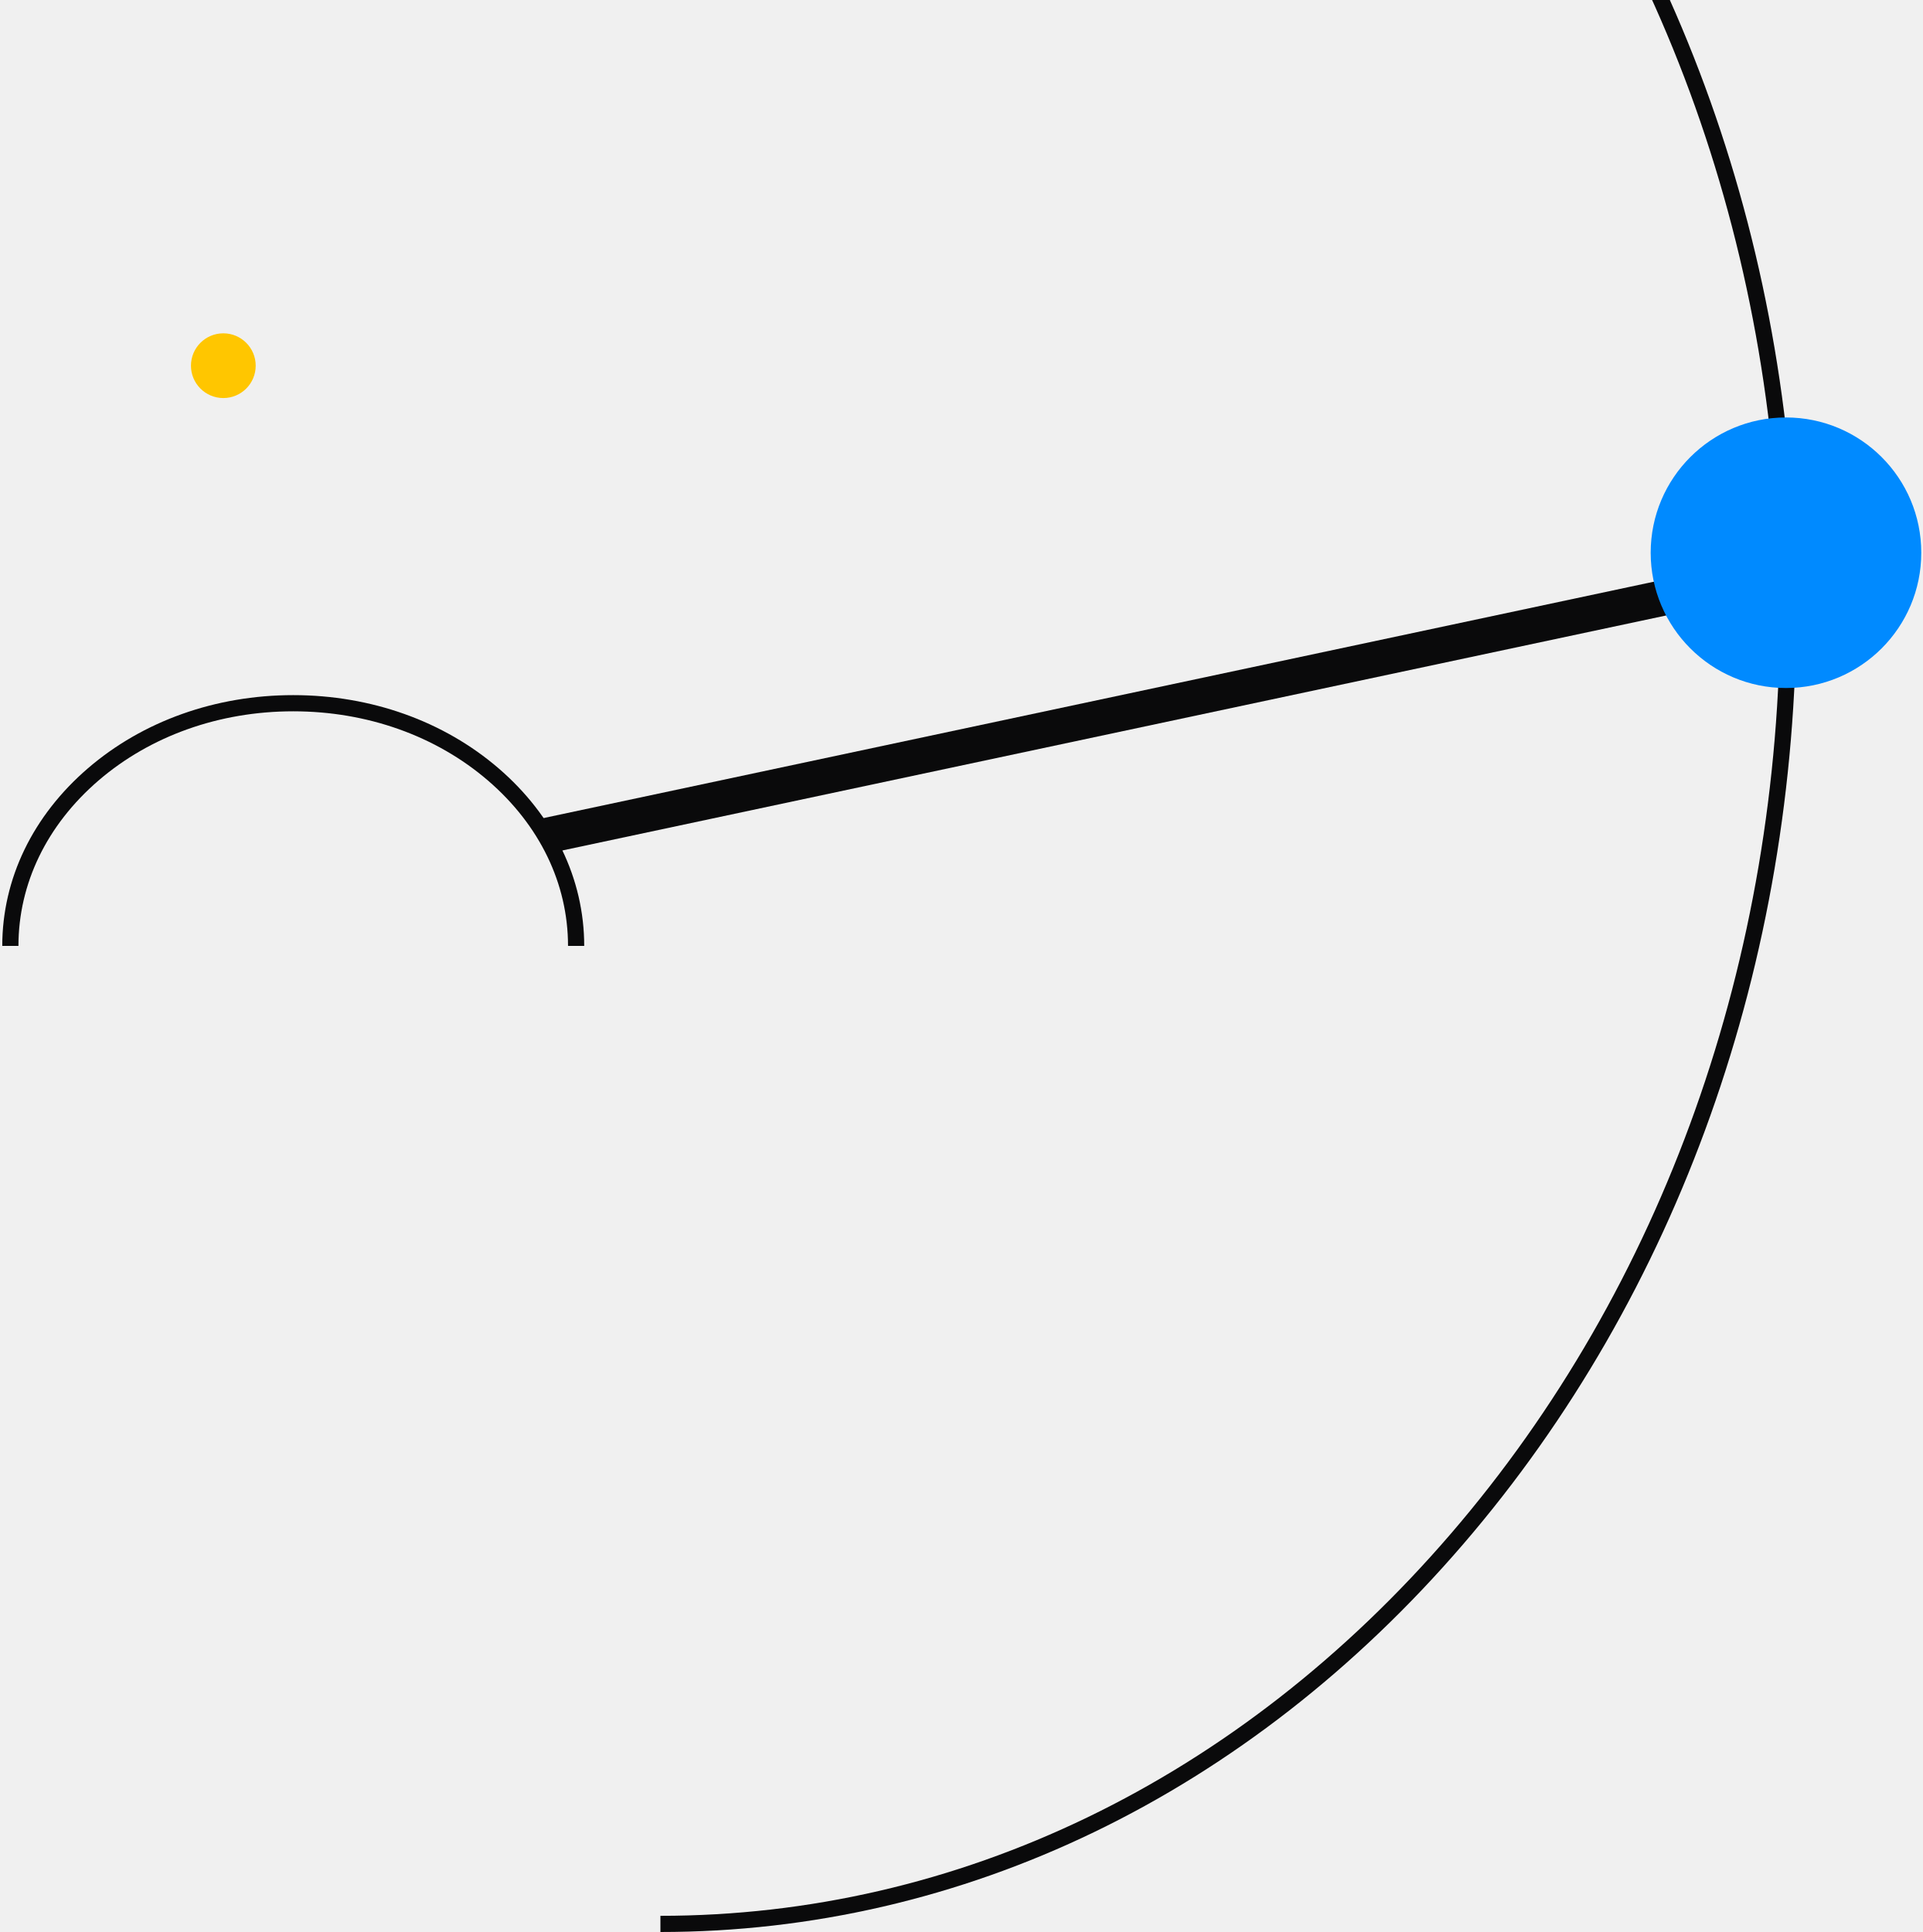
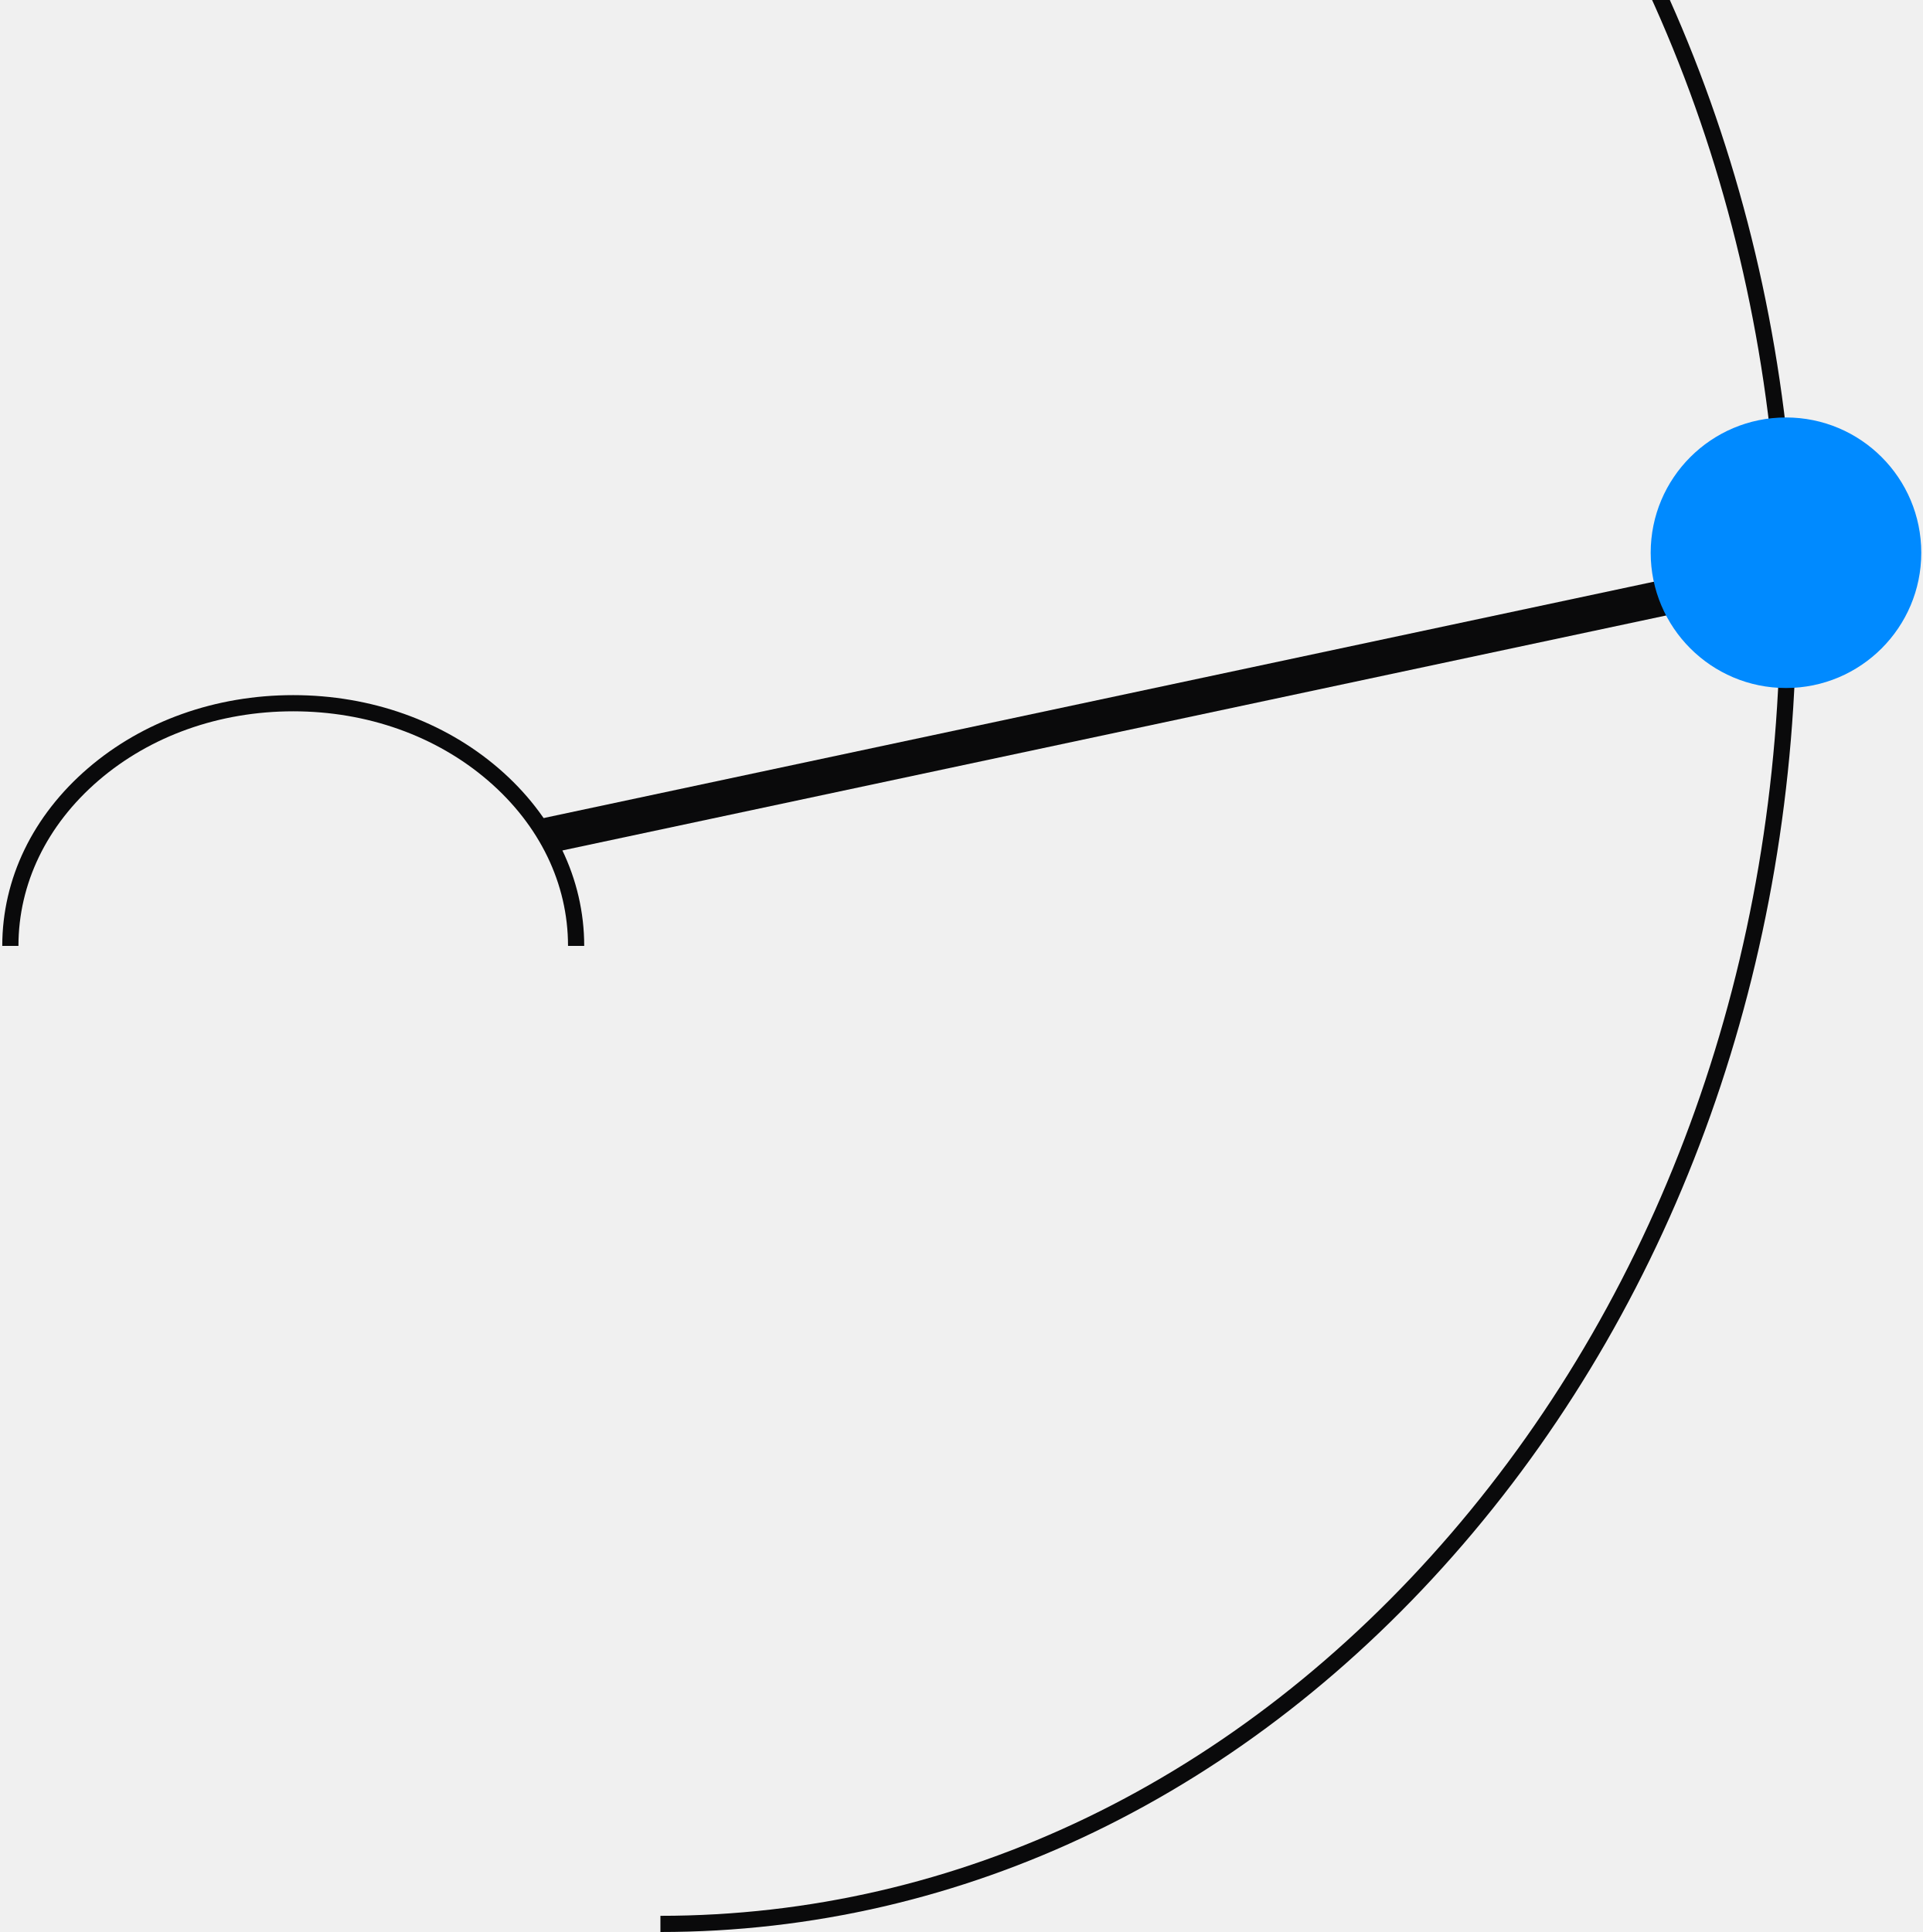
<svg xmlns="http://www.w3.org/2000/svg" width="594" height="597" viewBox="0 0 594 597" fill="none">
  <mask id="path-1-inside-1_185_2099" fill="white">
    <path d="M204 -221C297.6 -221 385.584 -178.415 452.04 -101.201C518.496 -23.987 555 78.497 555 188.001C555 297.504 518.496 399.987 452.04 477.201C385.584 554.415 297.6 597 204 597" />
  </mask>
  <path d="M204 -216C296 -216 382.646 -174.164 448.25 -97.939L455.83 -104.463C388.522 -182.666 299.2 -226 204 -226L204 -216ZM448.25 -97.939C513.865 -21.703 550 79.598 550 188.001L560 188.001C560 77.396 523.127 -26.271 455.83 -104.463L448.25 -97.939ZM550 188.001C550 296.403 513.865 397.703 448.25 473.939L455.83 480.463C523.127 402.271 560 298.605 560 188.001L550 188.001ZM448.25 473.939C382.646 550.164 296 592 204 592L204 602C299.2 602 388.522 558.666 455.83 480.463L448.25 473.939Z" fill="#0A0A0B" mask="url(#path-1-inside-1_185_2099)" />
  <path d="M555 175.999L168.001 258.397" stroke="#0A0A0B" stroke-width="11" stroke-miterlimit="10" />
  <path d="M551.8 212.6C574.886 212.6 593.6 193.885 593.6 170.8C593.6 147.714 574.886 129 551.8 129C528.715 129 510 147.714 510 170.8C510 193.885 528.715 212.6 551.8 212.6Z" fill="#008AFF" />
-   <circle cx="69" cy="113" r="10" fill="#FFC600" />
  <path d="M3.199 292.299C3.199 272.299 12.299 253.499 28.799 239.299C45.299 225.099 67.199 217.299 90.599 217.299C113.999 217.299 135.899 225.099 152.399 239.299C168.899 253.499 177.999 272.299 177.999 292.299" stroke="#0A0A0B" stroke-width="5" stroke-miterlimit="10" stroke-linejoin="round" />
</svg>
